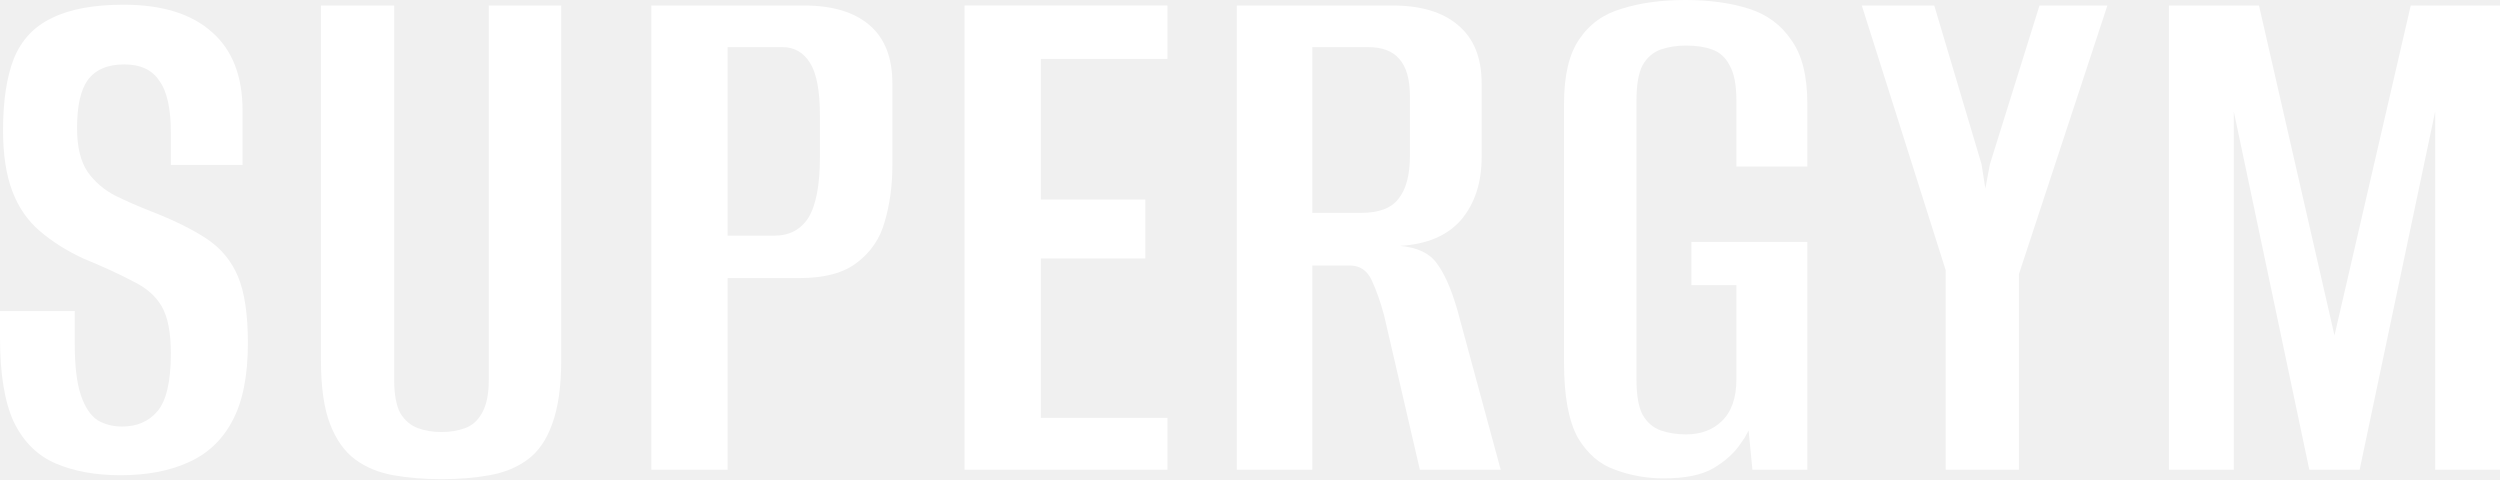
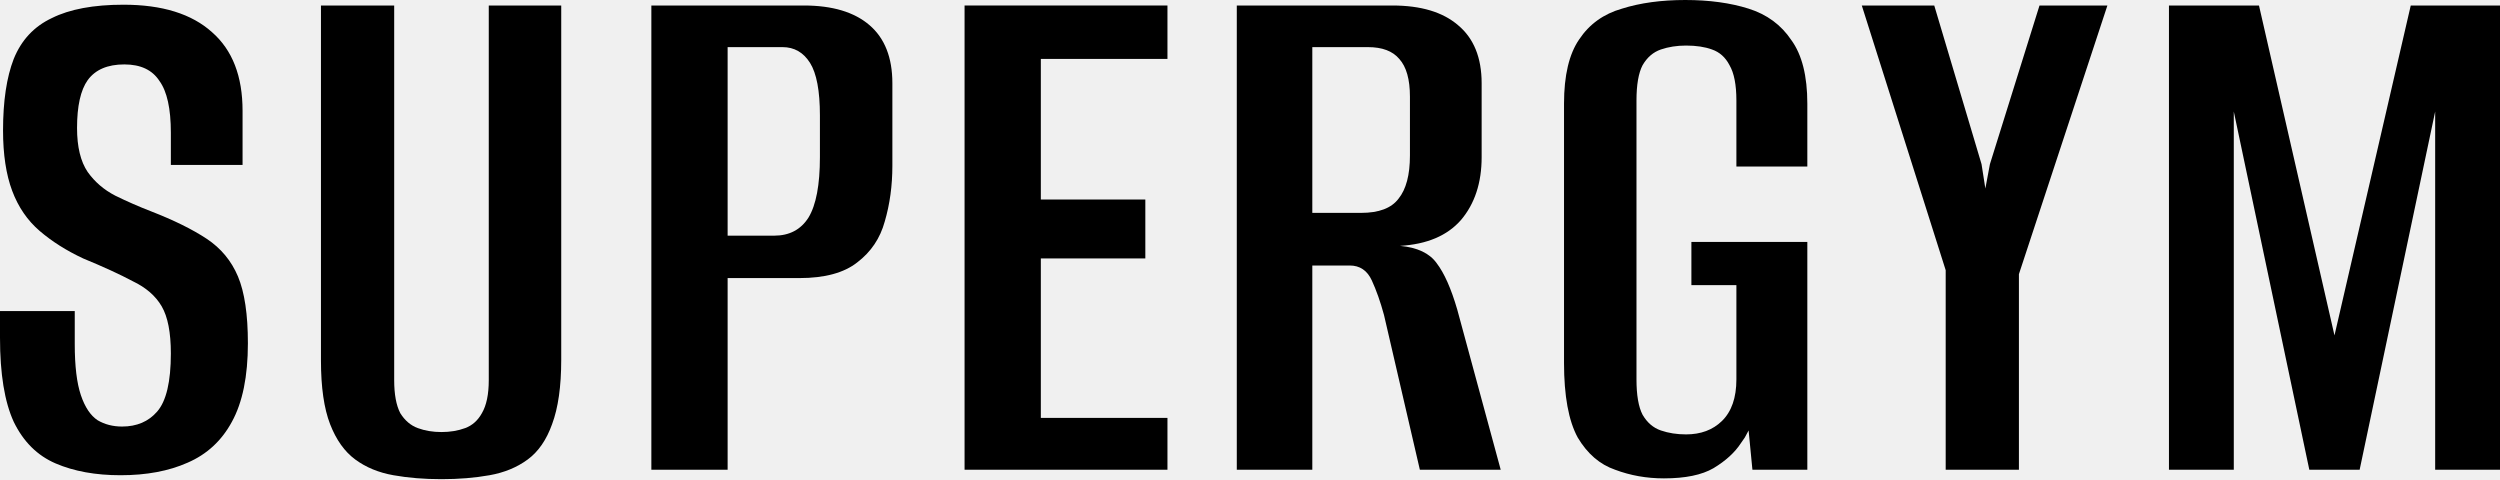
<svg xmlns="http://www.w3.org/2000/svg" width="120" height="23" viewBox="0 0 120 23" fill="none">
-   <path d="M5.785 22.811C4.589 22.811 3.551 22.623 2.673 22.246C1.794 21.869 1.123 21.203 0.659 20.247C0.22 19.292 0 17.948 0 16.213V14.931C0.586 14.931 1.184 14.931 1.794 14.931C2.404 14.931 3.002 14.931 3.588 14.931V16.515C3.588 17.57 3.686 18.387 3.881 18.966C4.076 19.544 4.345 19.946 4.686 20.172C5.028 20.373 5.419 20.474 5.858 20.474C6.566 20.474 7.127 20.235 7.542 19.757C7.981 19.255 8.201 18.325 8.201 16.967C8.201 15.962 8.055 15.208 7.762 14.705C7.469 14.202 7.005 13.8 6.371 13.498C5.76 13.172 4.967 12.807 3.991 12.405C3.185 12.028 2.49 11.588 1.904 11.085C1.318 10.582 0.879 9.942 0.586 9.162C0.293 8.383 0.146 7.415 0.146 6.259C0.146 4.851 0.317 3.708 0.659 2.828C1.025 1.923 1.635 1.269 2.49 0.867C3.344 0.44 4.491 0.226 5.931 0.226C7.786 0.226 9.202 0.666 10.178 1.546C11.155 2.401 11.643 3.657 11.643 5.316V7.918C11.081 7.918 10.508 7.918 9.922 7.918C9.361 7.918 8.787 7.918 8.201 7.918V6.372C8.201 5.216 8.018 4.386 7.652 3.884C7.31 3.356 6.749 3.092 5.968 3.092C5.162 3.092 4.577 3.343 4.21 3.846C3.869 4.324 3.698 5.09 3.698 6.146C3.698 7.051 3.869 7.755 4.21 8.257C4.552 8.735 4.991 9.112 5.528 9.389C6.09 9.665 6.663 9.916 7.249 10.143C8.348 10.57 9.238 11.01 9.922 11.462C10.605 11.915 11.106 12.518 11.423 13.272C11.74 14.026 11.899 15.095 11.899 16.477C11.899 18.061 11.643 19.317 11.13 20.247C10.642 21.152 9.934 21.806 9.007 22.208C8.104 22.61 7.03 22.811 5.785 22.811Z" fill="white" />
-   <path d="M21.191 23C20.361 23 19.592 22.937 18.884 22.811C18.176 22.686 17.566 22.434 17.054 22.057C16.541 21.68 16.138 21.115 15.845 20.361C15.553 19.607 15.406 18.588 15.406 17.307V0.264H18.921V18.249C18.921 18.928 19.018 19.456 19.214 19.833C19.433 20.185 19.714 20.424 20.056 20.549C20.398 20.675 20.776 20.738 21.191 20.738C21.606 20.738 21.984 20.675 22.326 20.549C22.667 20.424 22.936 20.185 23.131 19.833C23.351 19.456 23.461 18.928 23.461 18.249V0.264H26.939V17.269C26.939 18.551 26.792 19.581 26.5 20.361C26.231 21.115 25.84 21.68 25.328 22.057C24.815 22.434 24.205 22.686 23.497 22.811C22.79 22.937 22.021 23 21.191 23Z" fill="white" />
-   <path d="M31.265 22.547V0.264H38.587C39.954 0.264 41.004 0.578 41.736 1.207C42.468 1.835 42.834 2.765 42.834 3.997V7.956C42.834 8.911 42.712 9.803 42.468 10.633C42.248 11.437 41.809 12.091 41.15 12.593C40.516 13.096 39.588 13.348 38.368 13.348H34.926V22.547H31.265ZM34.926 11.312H37.159C37.892 11.312 38.441 11.022 38.807 10.444C39.173 9.841 39.356 8.873 39.356 7.541V5.543C39.356 4.361 39.197 3.519 38.88 3.016C38.563 2.514 38.123 2.262 37.562 2.262H34.926V11.312Z" fill="white" />
-   <path d="M46.299 22.547V0.264H56.038V2.828H49.96V9.577H54.976V12.405H49.96V20.059H56.038V22.547H46.299Z" fill="white" />
-   <path d="M59.366 22.547V0.264H66.835C68.202 0.264 69.251 0.578 69.984 1.207C70.74 1.835 71.119 2.765 71.119 3.997V7.541C71.119 8.773 70.789 9.778 70.13 10.557C69.471 11.312 68.495 11.726 67.201 11.802C68.031 11.877 68.617 12.154 68.959 12.631C69.325 13.109 69.654 13.85 69.947 14.856L72.034 22.547H68.153L66.432 15.12C66.261 14.491 66.066 13.938 65.847 13.461C65.627 12.983 65.273 12.744 64.785 12.744H62.991V22.547H59.366ZM62.991 10.218H65.334C66.188 10.218 66.786 9.992 67.128 9.539C67.494 9.087 67.677 8.396 67.677 7.466V4.638C67.677 3.808 67.506 3.205 67.165 2.828C66.847 2.451 66.347 2.262 65.663 2.262H62.991V10.218Z" fill="white" />
-   <path d="M79.869 22.962C79.039 22.962 78.258 22.824 77.525 22.547C76.793 22.296 76.195 21.781 75.731 21.002C75.292 20.197 75.073 19.003 75.073 17.42V4.977C75.073 3.62 75.317 2.589 75.805 1.885C76.293 1.156 76.976 0.666 77.855 0.415C78.734 0.138 79.747 0 80.894 0C82.041 0 83.054 0.138 83.933 0.415C84.811 0.691 85.495 1.194 85.983 1.923C86.496 2.627 86.752 3.645 86.752 4.977V7.993H83.347V4.826C83.347 4.072 83.237 3.507 83.017 3.13C82.822 2.752 82.541 2.501 82.175 2.375C81.834 2.25 81.419 2.187 80.93 2.187C80.491 2.187 80.088 2.25 79.722 2.375C79.356 2.501 79.063 2.752 78.844 3.13C78.648 3.507 78.551 4.072 78.551 4.826V18.212C78.551 18.966 78.648 19.531 78.844 19.908C79.063 20.285 79.356 20.537 79.722 20.662C80.088 20.788 80.491 20.851 80.93 20.851C81.638 20.851 82.212 20.637 82.651 20.21C83.115 19.757 83.347 19.091 83.347 18.212V13.687H81.187V11.613H86.752V22.547H84.116L83.933 20.662C83.884 20.763 83.823 20.876 83.75 21.002C83.676 21.102 83.615 21.19 83.567 21.266C83.274 21.718 82.834 22.12 82.249 22.472C81.687 22.799 80.894 22.962 79.869 22.962Z" fill="white" />
-   <path d="M93.393 22.547V12.97L89.366 0.264H92.844L95.114 7.88L95.297 9.049L95.516 7.88L97.896 0.264H101.155L96.908 13.159V22.547H93.393Z" fill="white" />
-   <path d="M104.11 22.547V0.264H108.431L112.055 16.1L115.716 0.264H120V22.547H116.888V5.354L113.263 22.547H110.847L107.222 5.354V22.547H104.11Z" fill="white" />
+   <path d="M5.785 22.811C4.589 22.811 3.551 22.623 2.673 22.246C1.794 21.869 1.123 21.203 0.659 20.247C0.22 19.292 0 17.948 0 16.213V14.931C0.586 14.931 1.184 14.931 1.794 14.931C2.404 14.931 3.002 14.931 3.588 14.931V16.515C3.588 17.57 3.686 18.387 3.881 18.966C4.076 19.544 4.345 19.946 4.686 20.172C5.028 20.373 5.419 20.474 5.858 20.474C6.566 20.474 7.127 20.235 7.542 19.757C7.981 19.255 8.201 18.325 8.201 16.967C8.201 15.962 8.055 15.208 7.762 14.705C7.469 14.202 7.005 13.8 6.371 13.498C5.76 13.172 4.967 12.807 3.991 12.405C3.185 12.028 2.49 11.588 1.904 11.085C1.318 10.582 0.879 9.942 0.586 9.162C0.293 8.383 0.146 7.415 0.146 6.259C0.146 4.851 0.317 3.708 0.659 2.828C1.025 1.923 1.635 1.269 2.49 0.867C3.344 0.44 4.491 0.226 5.931 0.226C7.786 0.226 9.202 0.666 10.178 1.546C11.155 2.401 11.643 3.657 11.643 5.316V7.918C11.081 7.918 10.508 7.918 9.922 7.918C9.361 7.918 8.787 7.918 8.201 7.918V6.372C8.201 5.216 8.018 4.386 7.652 3.884C7.31 3.356 6.749 3.092 5.968 3.092C5.162 3.092 4.577 3.343 4.21 3.846C3.869 4.324 3.698 5.09 3.698 6.146C3.698 7.051 3.869 7.755 4.21 8.257C4.552 8.735 4.991 9.112 5.528 9.389C6.09 9.665 6.663 9.916 7.249 10.143C8.348 10.57 9.238 11.01 9.922 11.462C10.605 11.915 11.106 12.518 11.423 13.272C11.74 14.026 11.899 15.095 11.899 16.477C11.899 18.061 11.643 19.317 11.13 20.247C10.642 21.152 9.934 21.806 9.007 22.208C8.104 22.61 7.03 22.811 5.785 22.811Z" fill="currentColor" />
+   <path d="M21.191 23C20.361 23 19.592 22.937 18.884 22.811C18.176 22.686 17.566 22.434 17.054 22.057C16.541 21.68 16.138 21.115 15.845 20.361C15.553 19.607 15.406 18.588 15.406 17.307V0.264H18.921V18.249C18.921 18.928 19.018 19.456 19.214 19.833C19.433 20.185 19.714 20.424 20.056 20.549C20.398 20.675 20.776 20.738 21.191 20.738C21.606 20.738 21.984 20.675 22.326 20.549C22.667 20.424 22.936 20.185 23.131 19.833C23.351 19.456 23.461 18.928 23.461 18.249V0.264H26.939V17.269C26.939 18.551 26.792 19.581 26.5 20.361C26.231 21.115 25.84 21.68 25.328 22.057C24.815 22.434 24.205 22.686 23.497 22.811C22.79 22.937 22.021 23 21.191 23Z" fill="currentColor" />
+   <path d="M31.265 22.547V0.264H38.587C39.954 0.264 41.004 0.578 41.736 1.207C42.468 1.835 42.834 2.765 42.834 3.997V7.956C42.834 8.911 42.712 9.803 42.468 10.633C42.248 11.437 41.809 12.091 41.15 12.593C40.516 13.096 39.588 13.348 38.368 13.348H34.926V22.547H31.265ZM34.926 11.312H37.159C37.892 11.312 38.441 11.022 38.807 10.444C39.173 9.841 39.356 8.873 39.356 7.541V5.543C39.356 4.361 39.197 3.519 38.88 3.016C38.563 2.514 38.123 2.262 37.562 2.262H34.926V11.312Z" fill="currentColor" />
+   <path d="M46.299 22.547V0.264H56.038V2.828H49.96V9.577H54.976V12.405H49.96V20.059H56.038V22.547H46.299Z" fill="currentColor" />
+   <path d="M59.366 22.547V0.264H66.835C68.202 0.264 69.251 0.578 69.984 1.207C70.74 1.835 71.119 2.765 71.119 3.997V7.541C71.119 8.773 70.789 9.778 70.13 10.557C69.471 11.312 68.495 11.726 67.201 11.802C68.031 11.877 68.617 12.154 68.959 12.631C69.325 13.109 69.654 13.85 69.947 14.856L72.034 22.547H68.153L66.432 15.12C66.261 14.491 66.066 13.938 65.847 13.461C65.627 12.983 65.273 12.744 64.785 12.744H62.991V22.547H59.366ZM62.991 10.218H65.334C66.188 10.218 66.786 9.992 67.128 9.539C67.494 9.087 67.677 8.396 67.677 7.466V4.638C67.677 3.808 67.506 3.205 67.165 2.828C66.847 2.451 66.347 2.262 65.663 2.262H62.991V10.218Z" fill="currentColor" />
+   <path d="M79.869 22.962C79.039 22.962 78.258 22.824 77.525 22.547C76.793 22.296 76.195 21.781 75.731 21.002C75.292 20.197 75.073 19.003 75.073 17.42V4.977C75.073 3.62 75.317 2.589 75.805 1.885C76.293 1.156 76.976 0.666 77.855 0.415C78.734 0.138 79.747 0 80.894 0C82.041 0 83.054 0.138 83.933 0.415C84.811 0.691 85.495 1.194 85.983 1.923C86.496 2.627 86.752 3.645 86.752 4.977V7.993H83.347V4.826C83.347 4.072 83.237 3.507 83.017 3.13C82.822 2.752 82.541 2.501 82.175 2.375C81.834 2.25 81.419 2.187 80.93 2.187C80.491 2.187 80.088 2.25 79.722 2.375C79.356 2.501 79.063 2.752 78.844 3.13C78.648 3.507 78.551 4.072 78.551 4.826V18.212C78.551 18.966 78.648 19.531 78.844 19.908C79.063 20.285 79.356 20.537 79.722 20.662C80.088 20.788 80.491 20.851 80.93 20.851C81.638 20.851 82.212 20.637 82.651 20.21C83.115 19.757 83.347 19.091 83.347 18.212V13.687H81.187V11.613H86.752V22.547H84.116L83.933 20.662C83.884 20.763 83.823 20.876 83.75 21.002C83.676 21.102 83.615 21.19 83.567 21.266C83.274 21.718 82.834 22.12 82.249 22.472C81.687 22.799 80.894 22.962 79.869 22.962Z" fill="currentColor" />
+   <path d="M93.393 22.547V12.97L89.366 0.264H92.844L95.114 7.88L95.297 9.049L95.516 7.88L97.896 0.264H101.155L96.908 13.159V22.547H93.393Z" fill="currentColor" />
+   <path d="M104.11 22.547V0.264H108.431L112.055 16.1L115.716 0.264H120V22.547H116.888V5.354L113.263 22.547H110.847L107.222 5.354V22.547H104.11Z" fill="currentColor" />
</svg>
